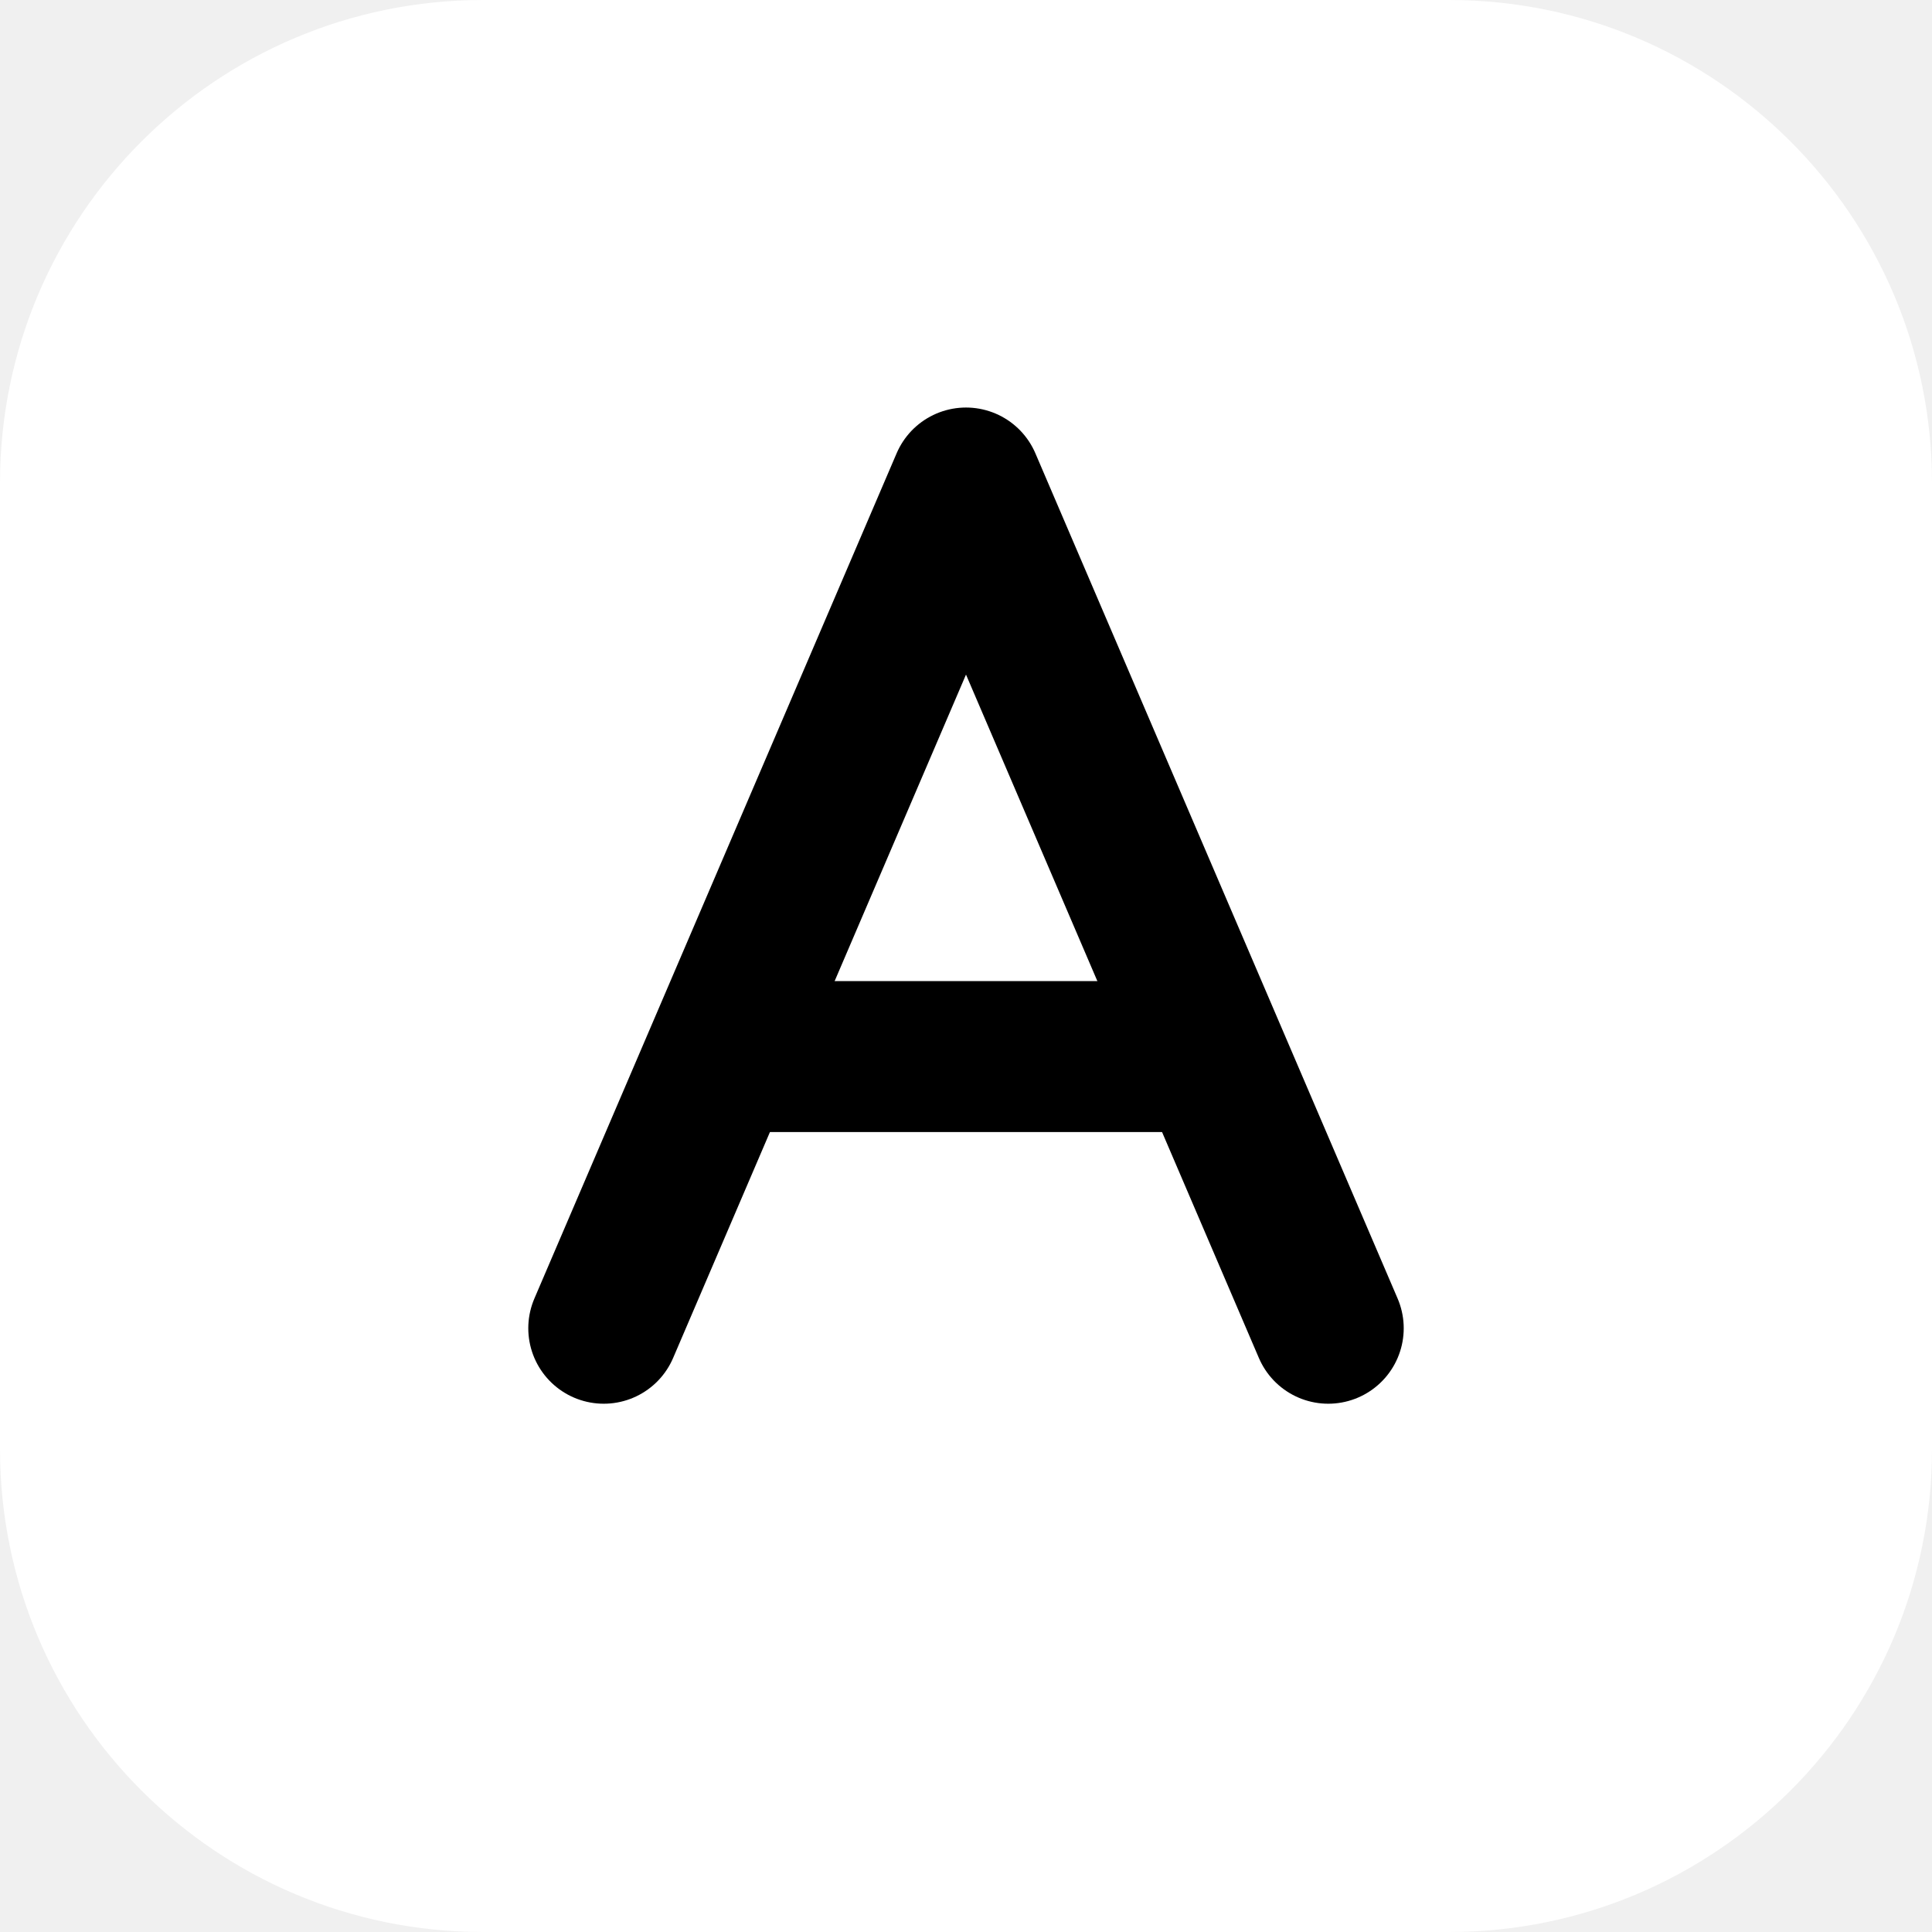
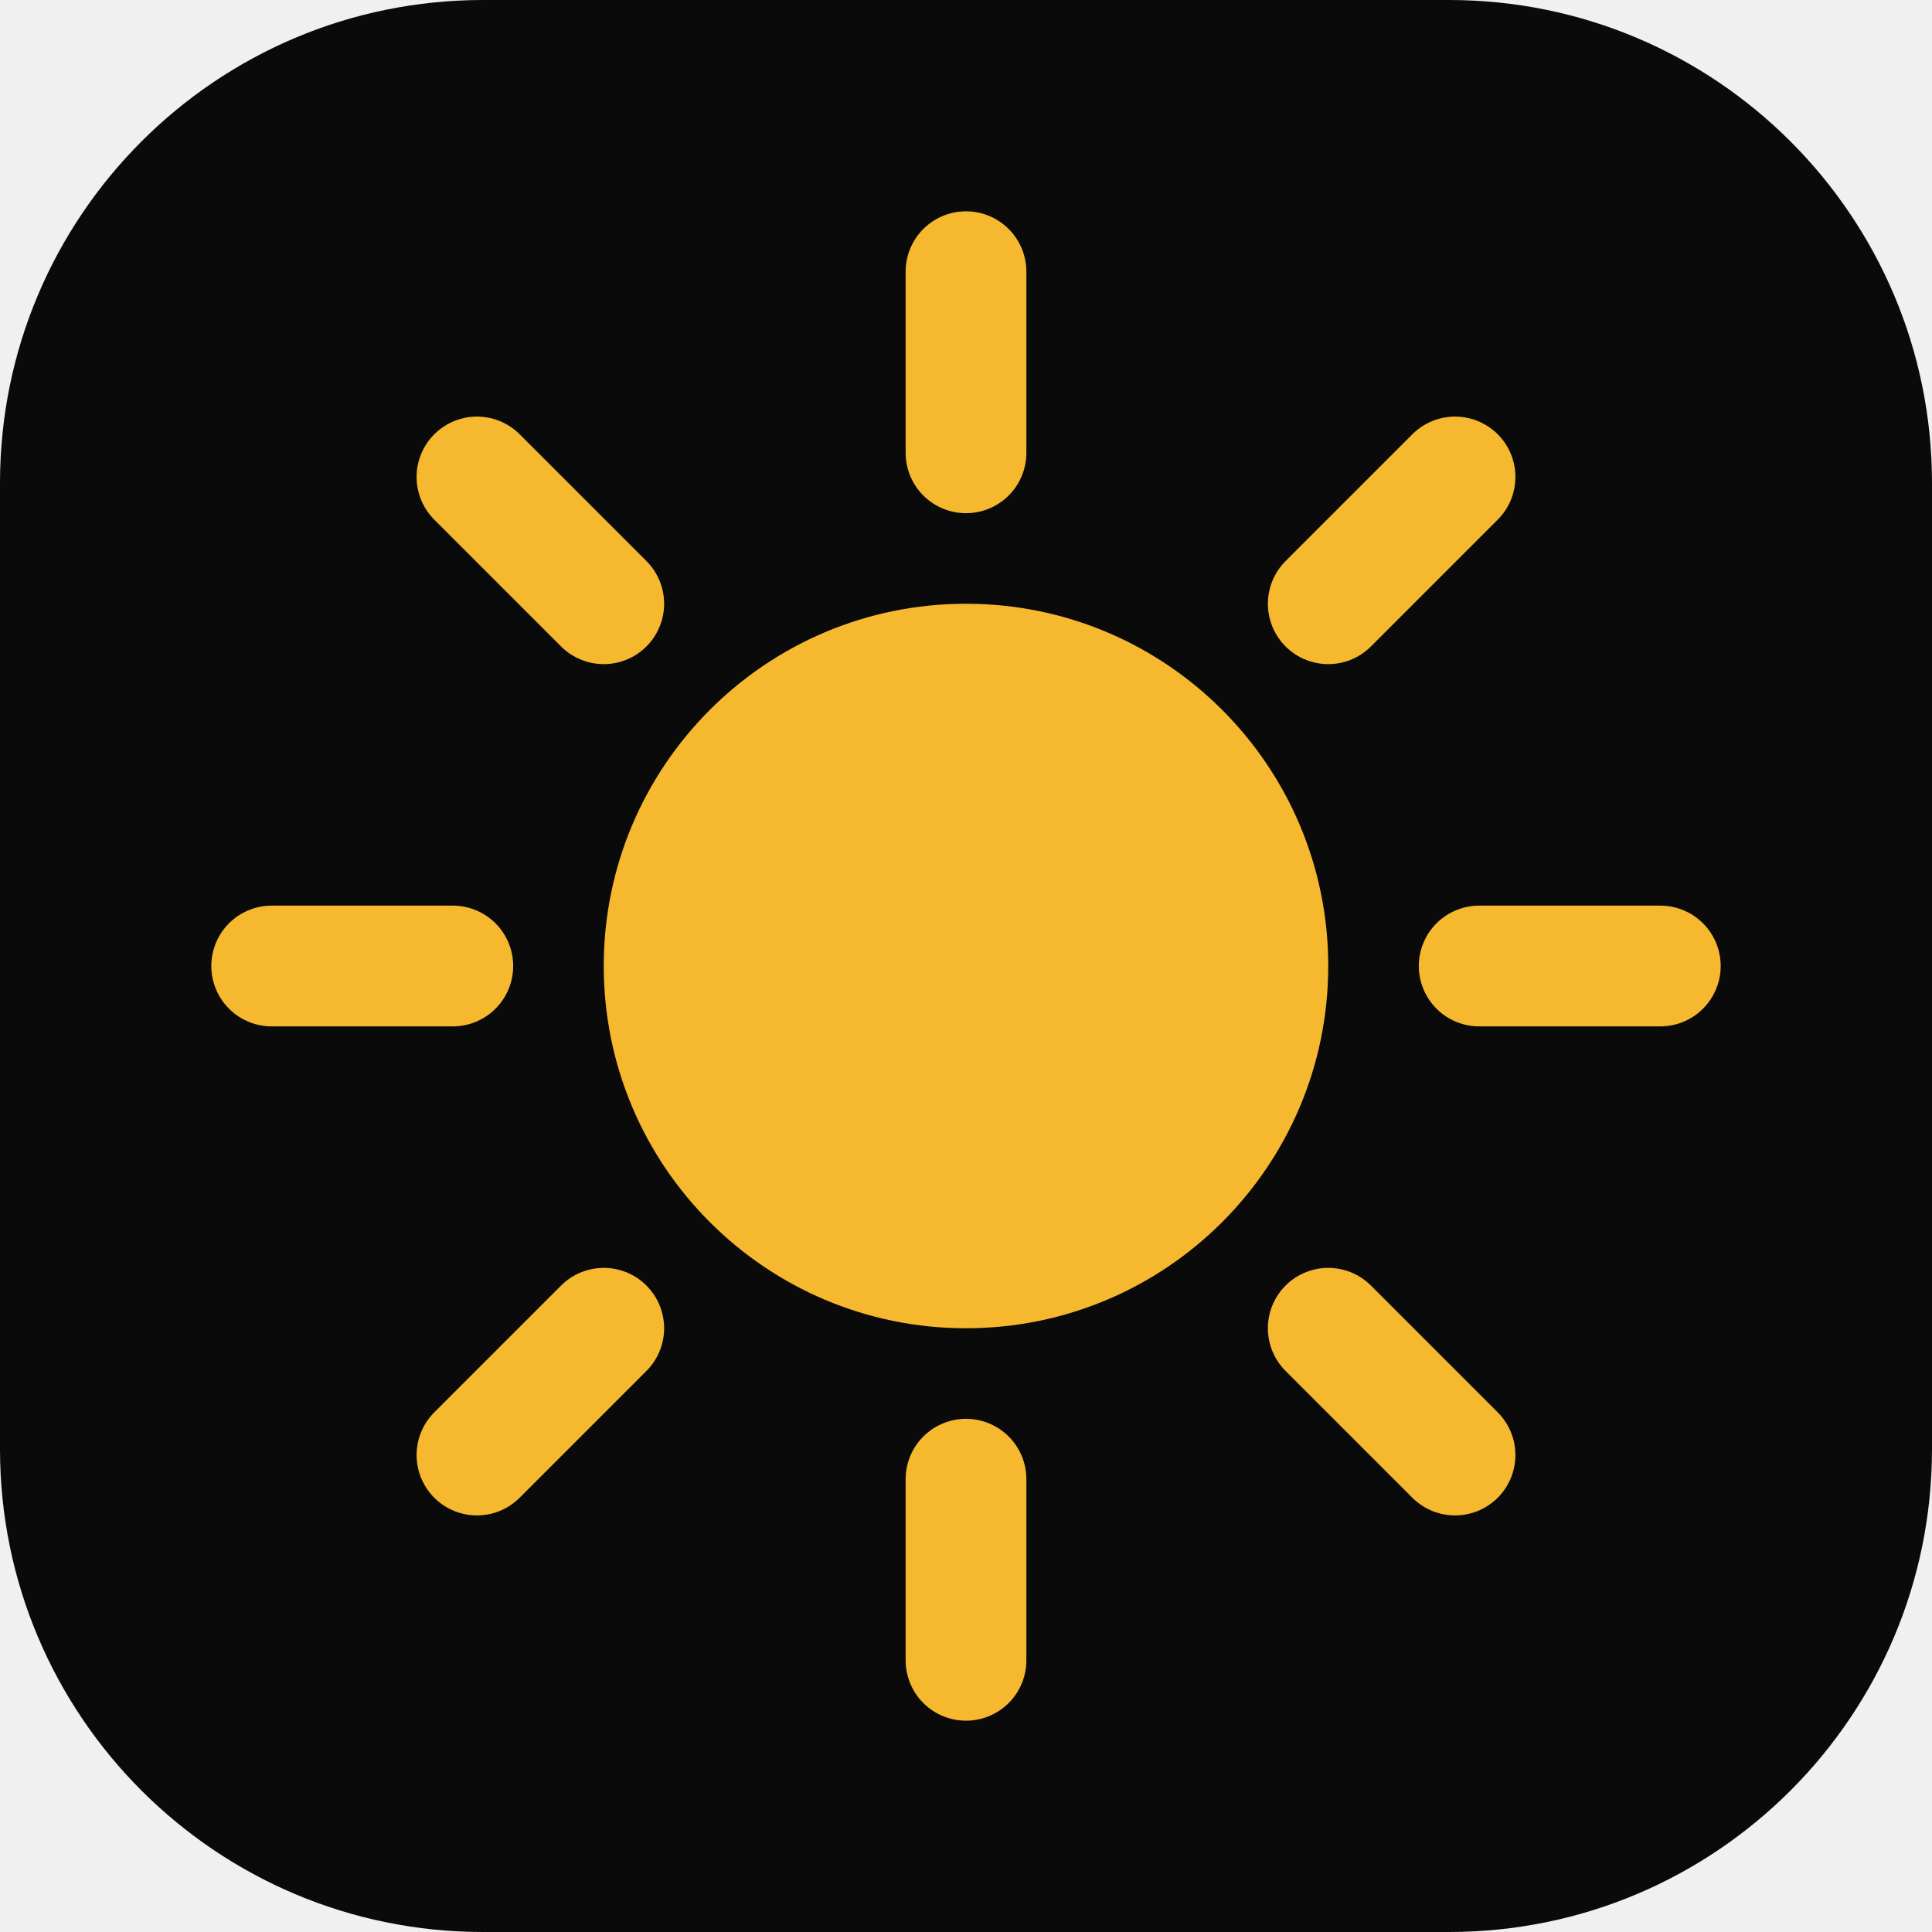
<svg xmlns="http://www.w3.org/2000/svg" viewBox="0 0 32 32">
-   <rect width="32" height="32" rx="8" fill="#ffffff" />
-   <path d="M10 22 L16 8 L22 22" fill="none" stroke="#000000" stroke-width="2.5" stroke-linecap="round" stroke-linejoin="round" />
-   <line x1="12.5" y1="17.5" x2="19.5" y2="17.5" stroke="#000000" stroke-width="2.5" stroke-linecap="round" />
+   <rect width="32" height="32" rx="8" fill="#0a0a0a" />
+   <circle cx="16" cy="16" r="6" fill="#f5b82e" />
+   <g stroke="#f5b82e" stroke-width="2" stroke-linecap="round">
+     <line x1="16" y1="4.5" x2="16" y2="7.5" />
+     <line x1="16" y1="24.5" x2="16" y2="27.5" />
+     <line x1="4.5" y1="16" x2="7.5" y2="16" />
+     <line x1="24.5" y1="16" x2="27.5" y2="16" />
+     <line x1="7.9" y1="7.9" x2="10" y2="10" />
+     <line x1="22" y1="22" x2="24.1" y2="24.1" />
+     <line x1="24.1" y1="7.9" x2="22" y2="10" />
+     <line x1="10" y1="22" x2="7.9" y2="24.1" />
+   </g>
</svg>
